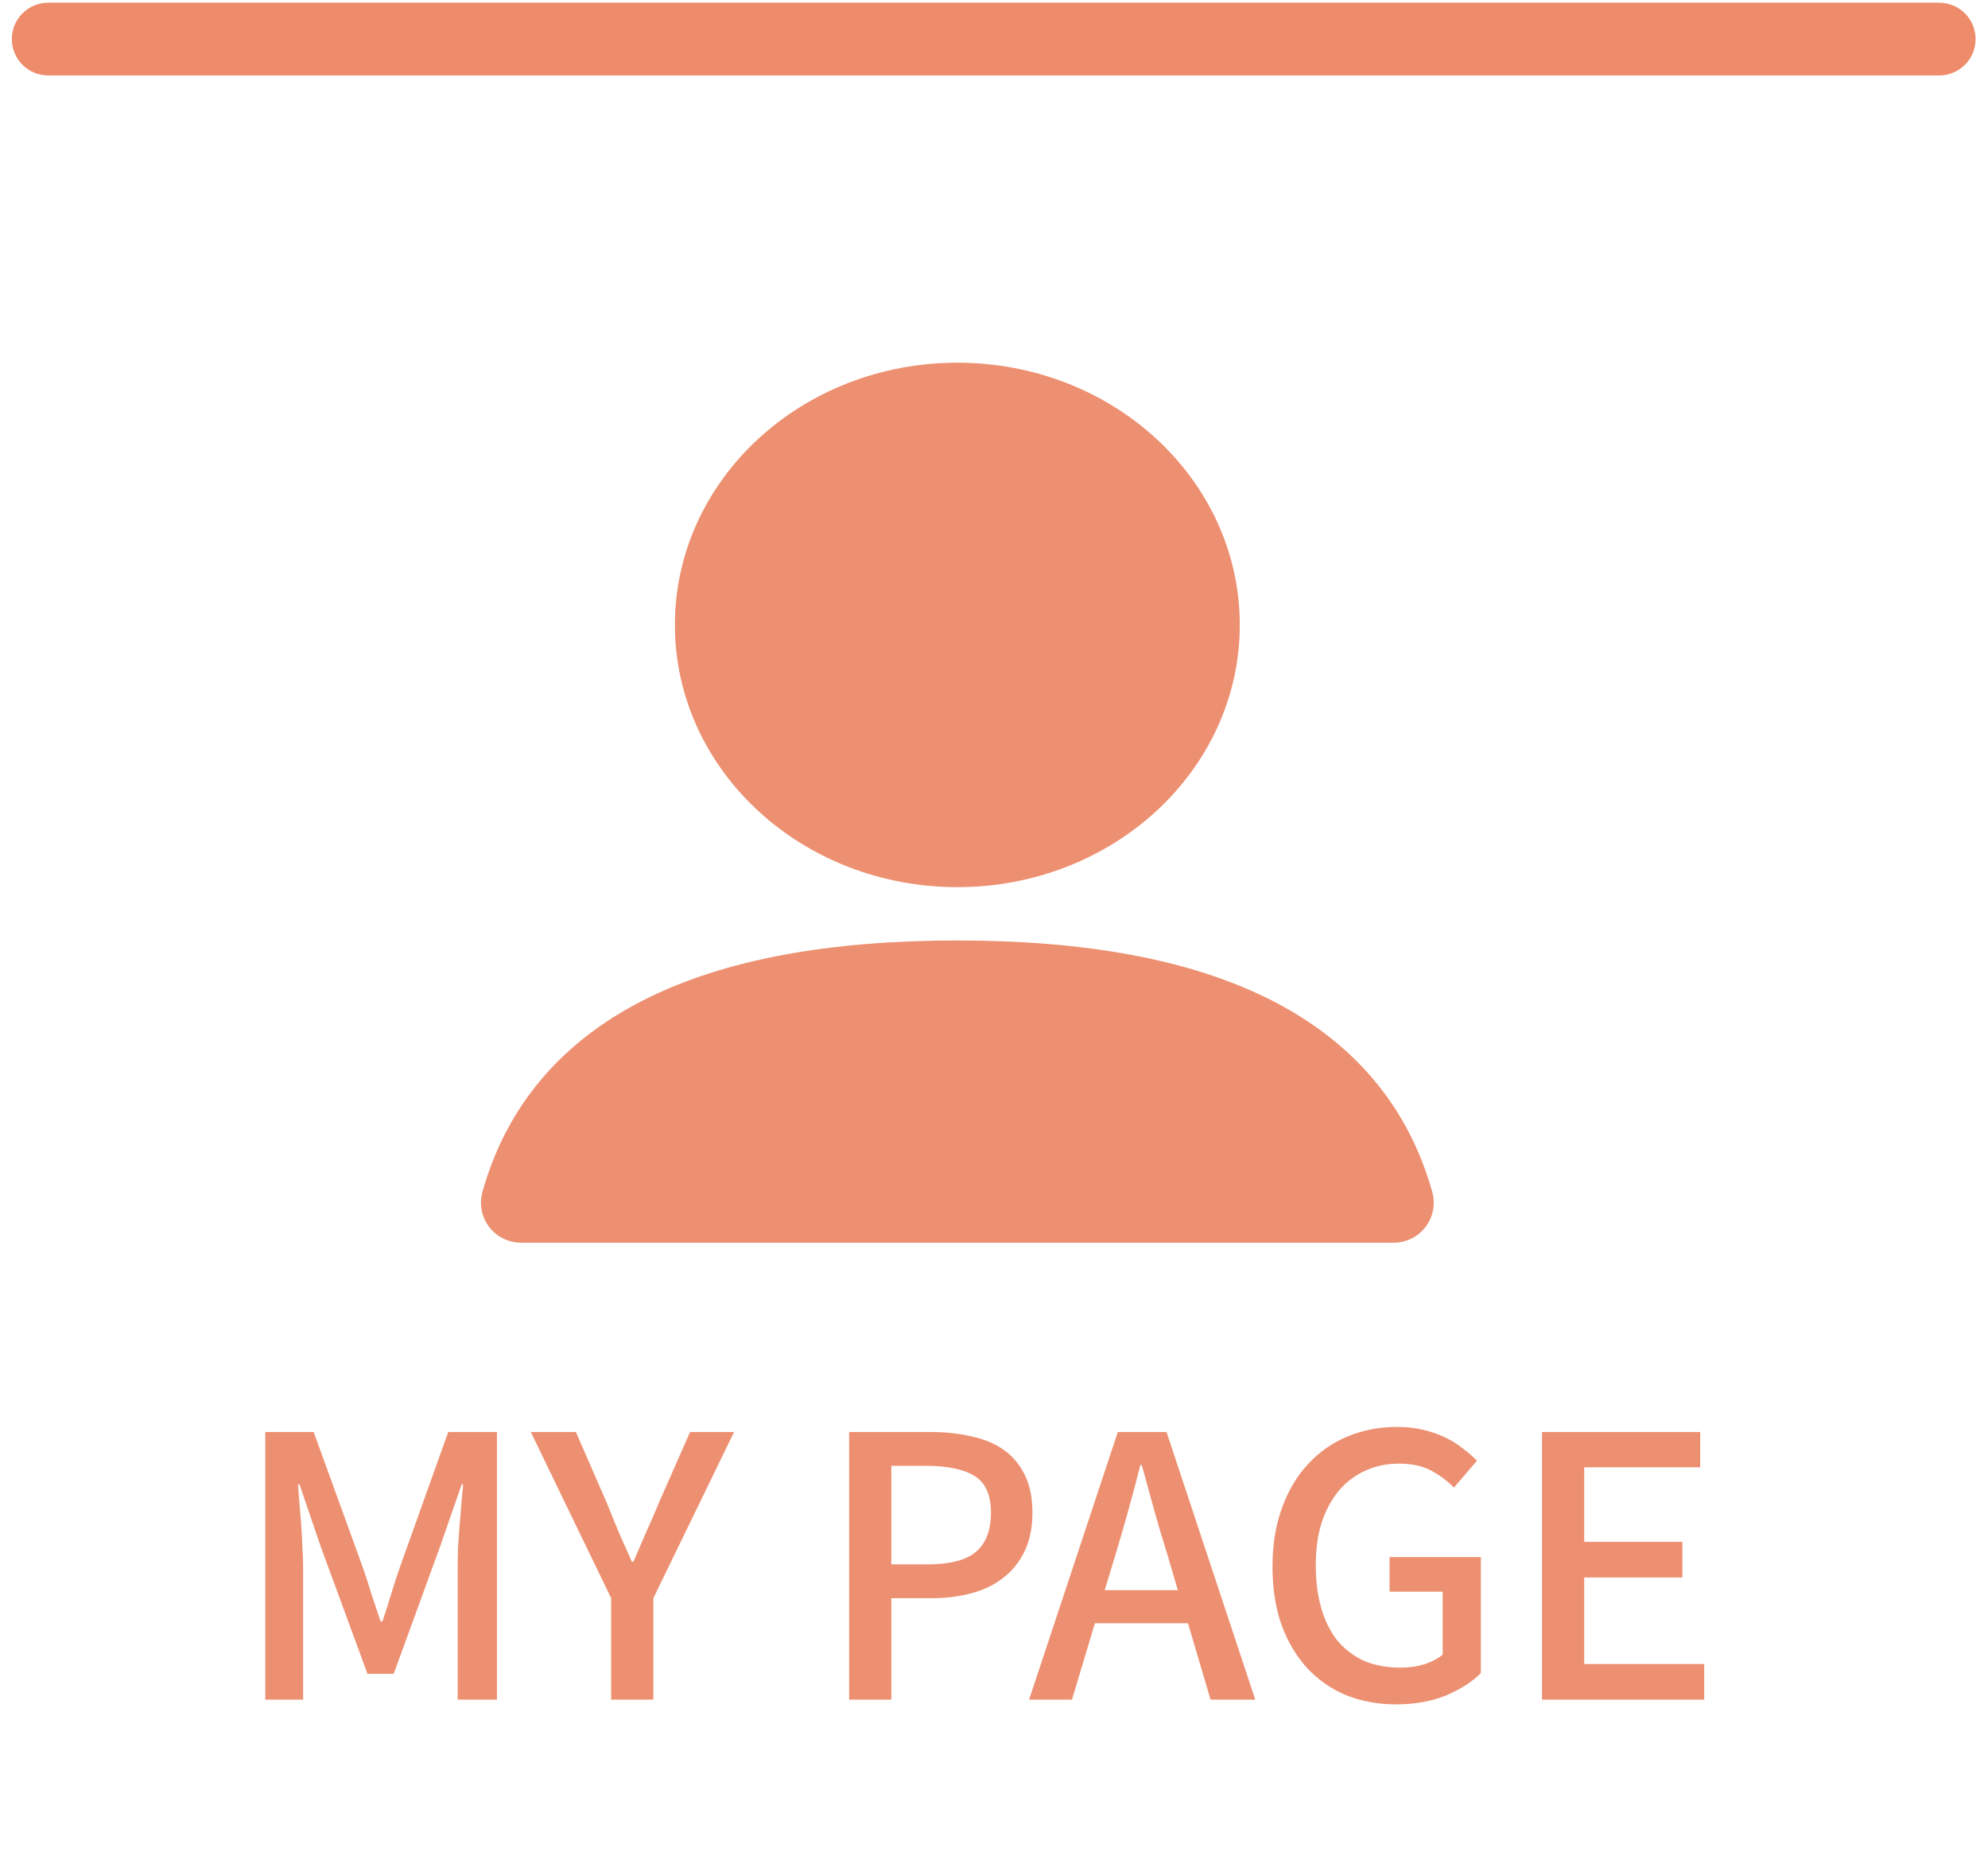
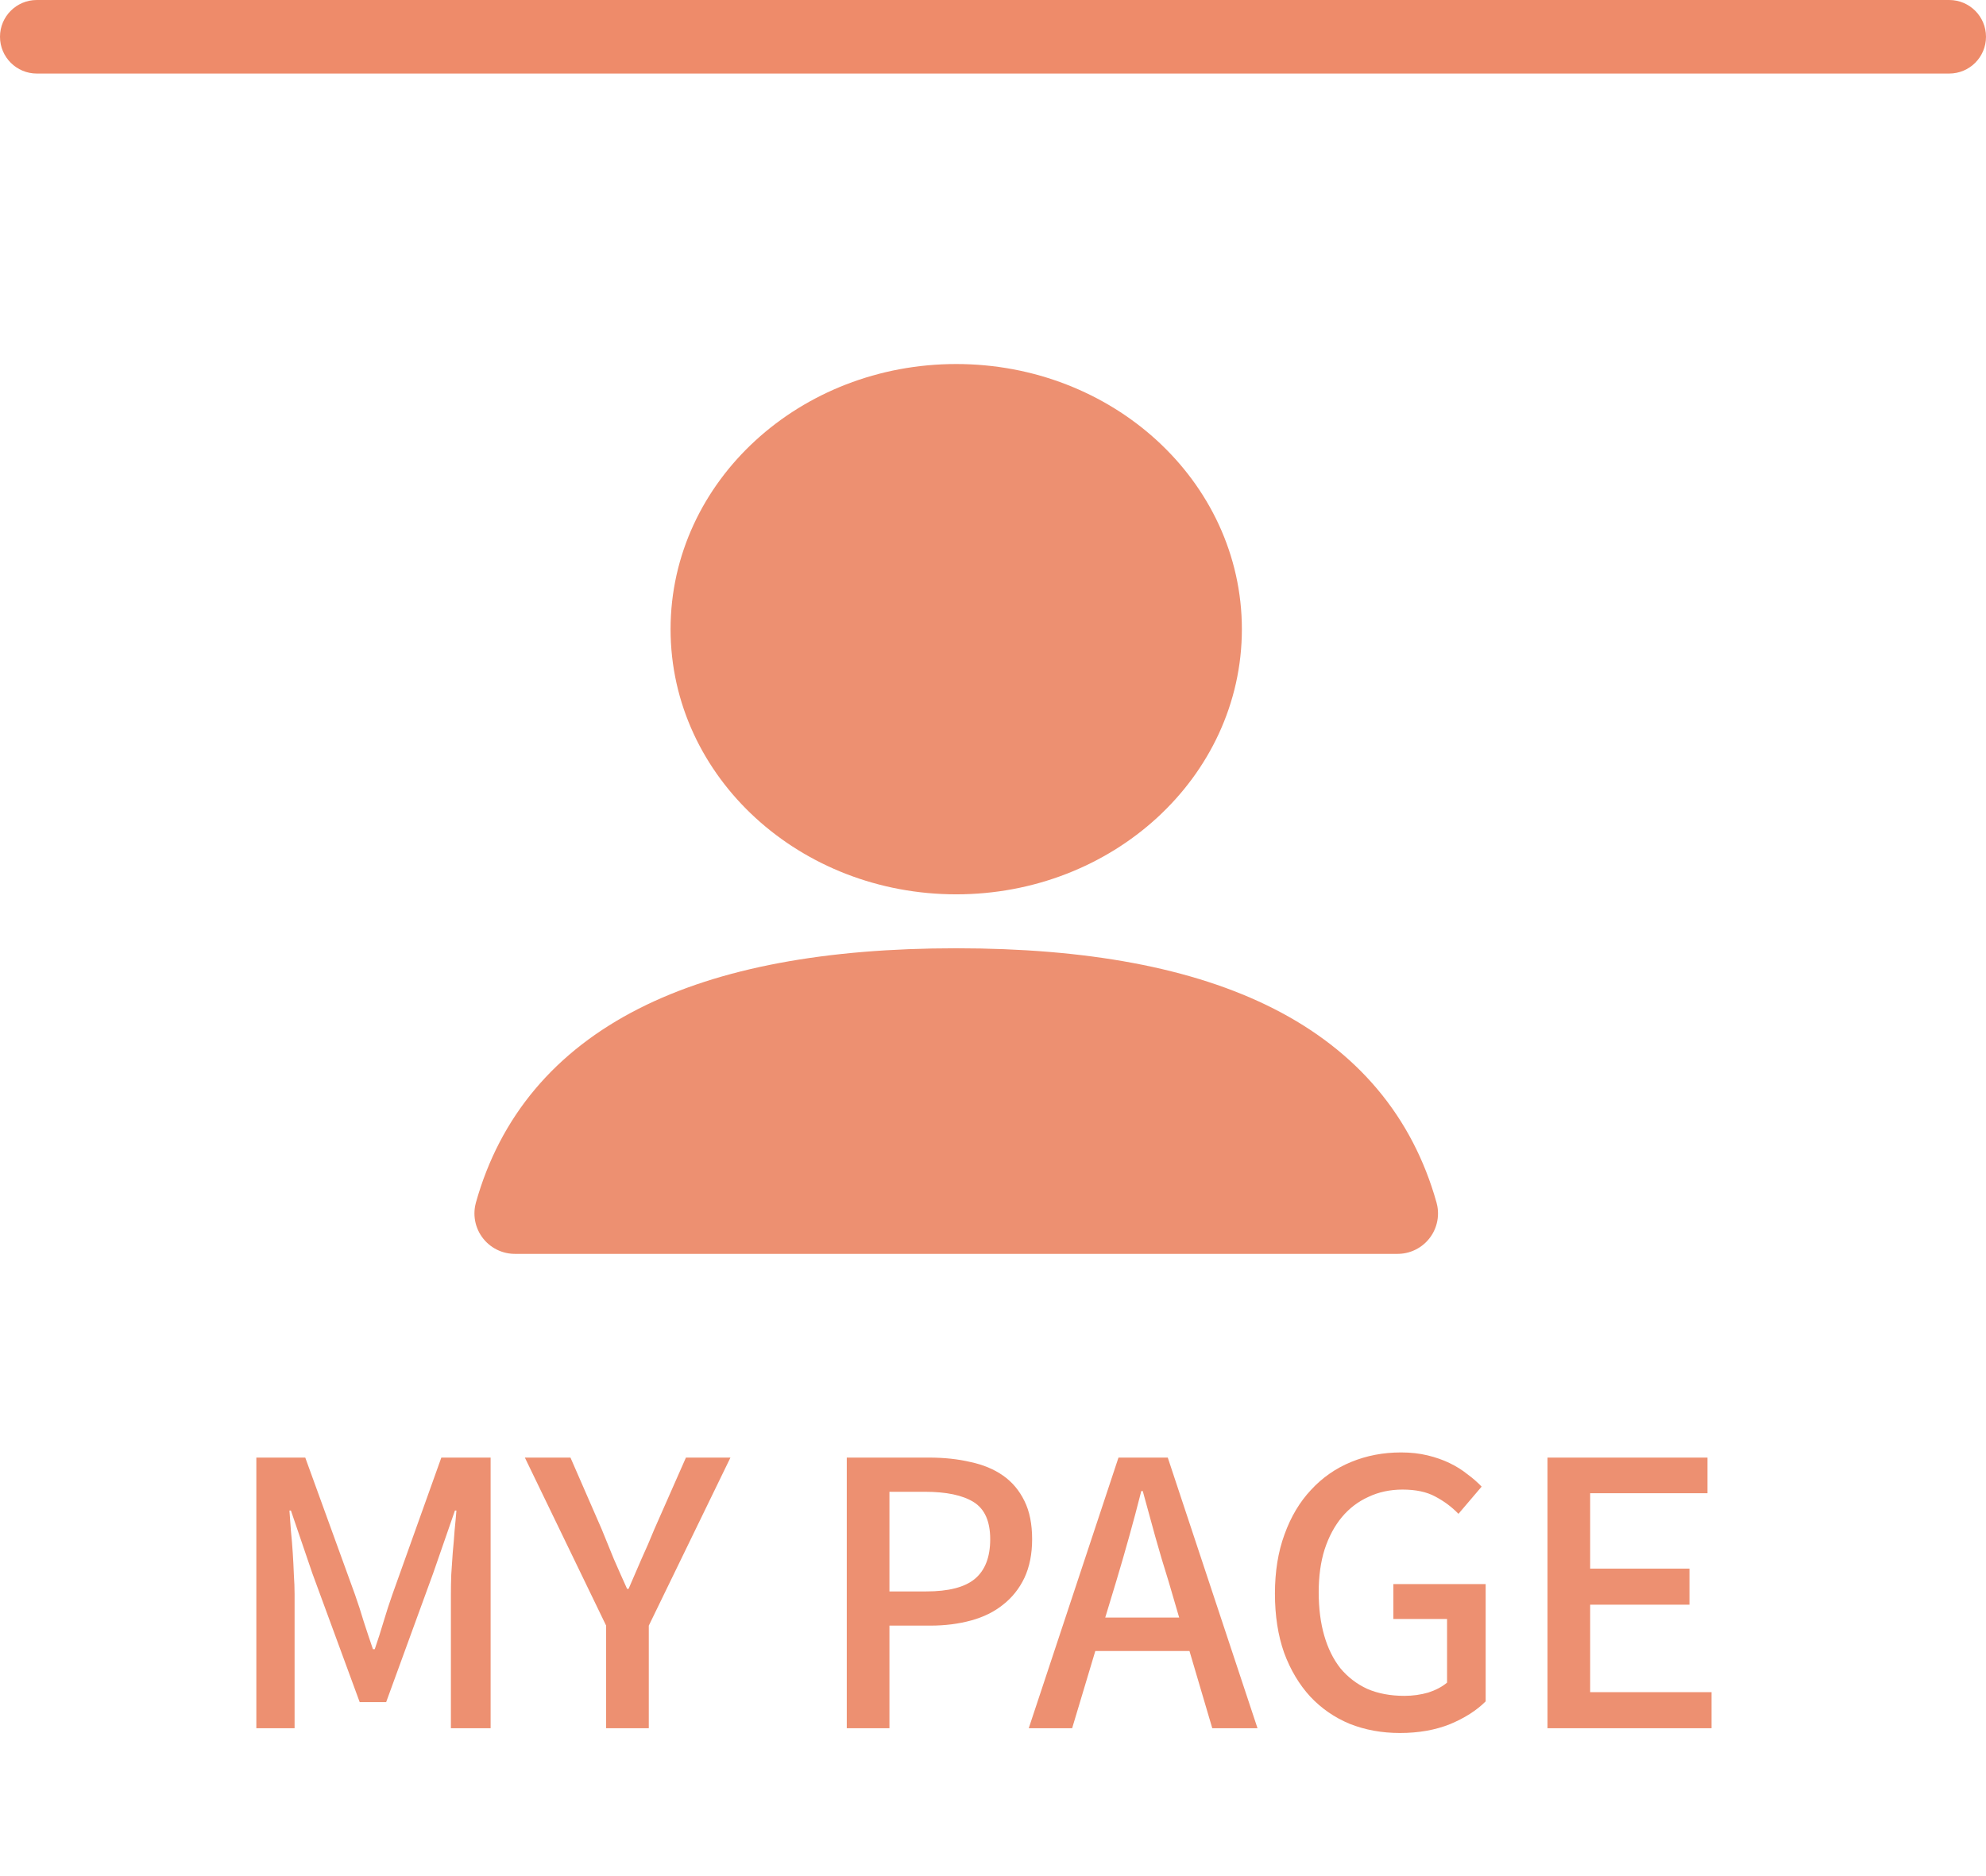
- <svg xmlns="http://www.w3.org/2000/svg" width="82" height="77" viewBox="0 0 82 77" fill="none">
-   <rect x="0.488" y="0.112" width="81" height="3" rx="1.5" fill="#EE8B6A" />
-   <path d="M39.488 34.945C33.965 34.945 29.488 30.841 29.488 25.778C29.488 20.715 33.965 16.611 39.488 16.611C45.011 16.611 49.488 20.715 49.488 25.778C49.488 30.841 45.011 34.945 39.488 34.945ZM39.488 40.445C49.774 40.445 55.774 43.5 57.488 49.611H21.488C23.203 43.5 29.203 40.445 39.488 40.445Z" fill="#ED9071" stroke="#ED9071" stroke-width="3.3" stroke-linecap="round" stroke-linejoin="round" />
-   <path d="M10.943 59.071V70.111H12.503V64.651C12.503 64.401 12.493 64.131 12.473 63.841C12.463 63.551 12.448 63.256 12.428 62.956C12.408 62.646 12.383 62.346 12.353 62.056C12.333 61.756 12.313 61.481 12.293 61.231H12.353L13.223 63.781L15.158 69.046H16.238L18.158 63.781L19.043 61.231H19.103C19.083 61.481 19.058 61.756 19.028 62.056C19.008 62.346 18.983 62.646 18.953 62.956C18.933 63.256 18.913 63.551 18.893 63.841C18.883 64.131 18.878 64.401 18.878 64.651V70.111H20.498V59.071H18.488L16.493 64.651C16.363 65.021 16.243 65.391 16.133 65.761C16.023 66.131 15.903 66.506 15.773 66.886H15.698C15.568 66.506 15.443 66.131 15.323 65.761C15.213 65.391 15.093 65.021 14.963 64.651L12.938 59.071H10.943ZM25.209 65.926V70.111H26.949V65.926L30.279 59.071H28.464L27.174 61.996C27.004 62.416 26.829 62.821 26.649 63.211C26.479 63.601 26.304 64.006 26.124 64.426H26.064C25.874 64.006 25.694 63.601 25.524 63.211C25.364 62.821 25.199 62.416 25.029 61.996L23.754 59.071H21.894L25.209 65.926ZM35.025 59.071V70.111H36.765V65.926H38.43C39.03 65.926 39.585 65.856 40.095 65.716C40.605 65.576 41.04 65.361 41.4 65.071C41.77 64.781 42.06 64.416 42.27 63.976C42.48 63.526 42.585 63.001 42.585 62.401C42.585 61.781 42.48 61.261 42.27 60.841C42.06 60.411 41.77 60.066 41.4 59.806C41.03 59.546 40.585 59.361 40.065 59.251C39.555 59.131 38.99 59.071 38.37 59.071H35.025ZM38.265 64.531H36.765V60.466H38.205C39.085 60.466 39.75 60.606 40.2 60.886C40.65 61.166 40.875 61.671 40.875 62.401C40.875 63.131 40.665 63.671 40.245 64.021C39.835 64.361 39.175 64.531 38.265 64.531ZM49.002 66.961L49.932 70.111H51.777L48.117 59.071H46.107L42.447 70.111H44.217L45.162 66.961H49.002ZM48.582 65.596H45.567L46.017 64.111C46.197 63.511 46.372 62.906 46.542 62.296C46.712 61.686 46.877 61.066 47.037 60.436H47.097C47.267 61.066 47.437 61.686 47.607 62.296C47.777 62.906 47.957 63.511 48.147 64.111L48.582 65.596ZM57.587 70.306C58.347 70.306 59.027 70.186 59.627 69.946C60.227 69.696 60.712 69.386 61.082 69.016V64.231H57.317V65.656H59.507V68.251C59.307 68.421 59.052 68.556 58.742 68.656C58.432 68.746 58.107 68.791 57.767 68.791C57.197 68.791 56.692 68.696 56.252 68.506C55.822 68.306 55.457 68.026 55.157 67.666C54.867 67.296 54.647 66.851 54.497 66.331C54.347 65.811 54.272 65.221 54.272 64.561C54.272 63.911 54.352 63.331 54.512 62.821C54.682 62.301 54.917 61.861 55.217 61.501C55.517 61.141 55.877 60.866 56.297 60.676C56.717 60.476 57.182 60.376 57.692 60.376C58.232 60.376 58.677 60.471 59.027 60.661C59.387 60.851 59.702 61.086 59.972 61.366L60.917 60.256C60.747 60.076 60.552 59.906 60.332 59.746C60.122 59.576 59.882 59.426 59.612 59.296C59.342 59.166 59.042 59.061 58.712 58.981C58.382 58.901 58.022 58.861 57.632 58.861C56.902 58.861 56.222 58.991 55.592 59.251C54.962 59.511 54.417 59.891 53.957 60.391C53.497 60.881 53.137 61.486 52.877 62.206C52.617 62.916 52.487 63.721 52.487 64.621C52.487 65.521 52.612 66.326 52.862 67.036C53.122 67.736 53.477 68.331 53.927 68.821C54.377 69.301 54.912 69.671 55.532 69.931C56.162 70.181 56.847 70.306 57.587 70.306ZM63.604 59.071V70.111H70.294V68.641H65.344V65.071H69.394V63.601H65.344V60.526H70.129V59.071H63.604Z" fill="#ED9071" />
+ <svg xmlns="http://www.w3.org/2000/svg" width="54" height="51" viewBox="0 0 54 51" fill="none">
+   <rect width="54" height="2" rx="1" fill="#EE8B6A" />
+   <path d="M26 23.222C22.318 23.222 19.333 20.486 19.333 17.111C19.333 13.736 22.318 11 26 11C29.682 11 32.667 13.736 32.667 17.111C32.667 20.486 29.682 23.222 26 23.222ZM26 26.889C32.857 26.889 36.857 28.926 38 33H14C15.143 28.926 19.143 26.889 26 26.889Z" fill="#ED9071" stroke="#ED9071" stroke-width="2.2" stroke-linecap="round" stroke-linejoin="round" />
+   <path d="M6.97 39.64V47H8.01V43.36C8.01 43.193 8.003 43.013 7.99 42.82C7.983 42.627 7.973 42.43 7.96 42.23C7.947 42.023 7.93 41.823 7.91 41.63C7.897 41.43 7.883 41.247 7.87 41.08H7.91L8.49 42.78L9.78 46.29H10.5L11.78 42.78L12.37 41.08H12.41C12.397 41.247 12.38 41.43 12.36 41.63C12.347 41.823 12.33 42.023 12.31 42.23C12.297 42.43 12.283 42.627 12.27 42.82C12.263 43.013 12.26 43.193 12.26 43.36V47H13.34V39.64H12L10.67 43.36C10.583 43.607 10.503 43.853 10.43 44.1C10.357 44.347 10.277 44.597 10.19 44.85H10.14C10.053 44.597 9.97 44.347 9.89 44.1C9.817 43.853 9.737 43.607 9.65 43.36L8.3 39.64H6.97ZM16.481 44.21V47H17.641V44.21L19.861 39.64H18.651L17.791 41.59C17.677 41.87 17.561 42.14 17.441 42.4C17.327 42.66 17.211 42.93 17.091 43.21H17.051C16.924 42.93 16.804 42.66 16.691 42.4C16.584 42.14 16.474 41.87 16.361 41.59L15.511 39.64H14.271L16.481 44.21ZM23.024 39.64V47H24.184V44.21H25.294C25.695 44.21 26.064 44.163 26.404 44.07C26.744 43.977 27.035 43.833 27.274 43.64C27.521 43.447 27.715 43.203 27.855 42.91C27.994 42.61 28.064 42.26 28.064 41.86C28.064 41.447 27.994 41.1 27.855 40.82C27.715 40.533 27.521 40.303 27.274 40.13C27.028 39.957 26.731 39.833 26.384 39.76C26.044 39.68 25.668 39.64 25.255 39.64H23.024ZM25.184 43.28H24.184V40.57H25.145C25.731 40.57 26.174 40.663 26.474 40.85C26.774 41.037 26.924 41.373 26.924 41.86C26.924 42.347 26.785 42.707 26.505 42.94C26.231 43.167 25.791 43.28 25.184 43.28ZM32.342 44.9L32.962 47H34.192L31.752 39.64H30.412L27.972 47H29.152L29.782 44.9H32.342ZM32.062 43.99H30.052L30.352 43C30.472 42.6 30.589 42.197 30.702 41.79C30.816 41.383 30.926 40.97 31.032 40.55H31.072C31.186 40.97 31.299 41.383 31.412 41.79C31.526 42.197 31.646 42.6 31.772 43L32.062 43.99ZM38.066 47.13C38.572 47.13 39.026 47.05 39.426 46.89C39.826 46.723 40.149 46.517 40.396 46.27V43.08H37.886V44.03H39.346V45.76C39.212 45.873 39.042 45.963 38.836 46.03C38.629 46.09 38.412 46.12 38.186 46.12C37.806 46.12 37.469 46.057 37.176 45.93C36.889 45.797 36.646 45.61 36.446 45.37C36.252 45.123 36.106 44.827 36.006 44.48C35.906 44.133 35.856 43.74 35.856 43.3C35.856 42.867 35.909 42.48 36.016 42.14C36.129 41.793 36.286 41.5 36.486 41.26C36.686 41.02 36.926 40.837 37.206 40.71C37.486 40.577 37.796 40.51 38.136 40.51C38.496 40.51 38.792 40.573 39.026 40.7C39.266 40.827 39.476 40.983 39.656 41.17L40.286 40.43C40.172 40.31 40.042 40.197 39.896 40.09C39.756 39.977 39.596 39.877 39.416 39.79C39.236 39.703 39.036 39.633 38.816 39.58C38.596 39.527 38.356 39.5 38.096 39.5C37.609 39.5 37.156 39.587 36.736 39.76C36.316 39.933 35.952 40.187 35.646 40.52C35.339 40.847 35.099 41.25 34.926 41.73C34.752 42.203 34.666 42.74 34.666 43.34C34.666 43.94 34.749 44.477 34.916 44.95C35.089 45.417 35.326 45.813 35.626 46.14C35.926 46.46 36.282 46.707 36.696 46.88C37.116 47.047 37.572 47.13 38.066 47.13ZM42.077 39.64V47H46.537V46.02H43.237V43.64H45.937V42.66H43.237V40.61H46.427V39.64H42.077Z" fill="#ED9071" />
</svg>
